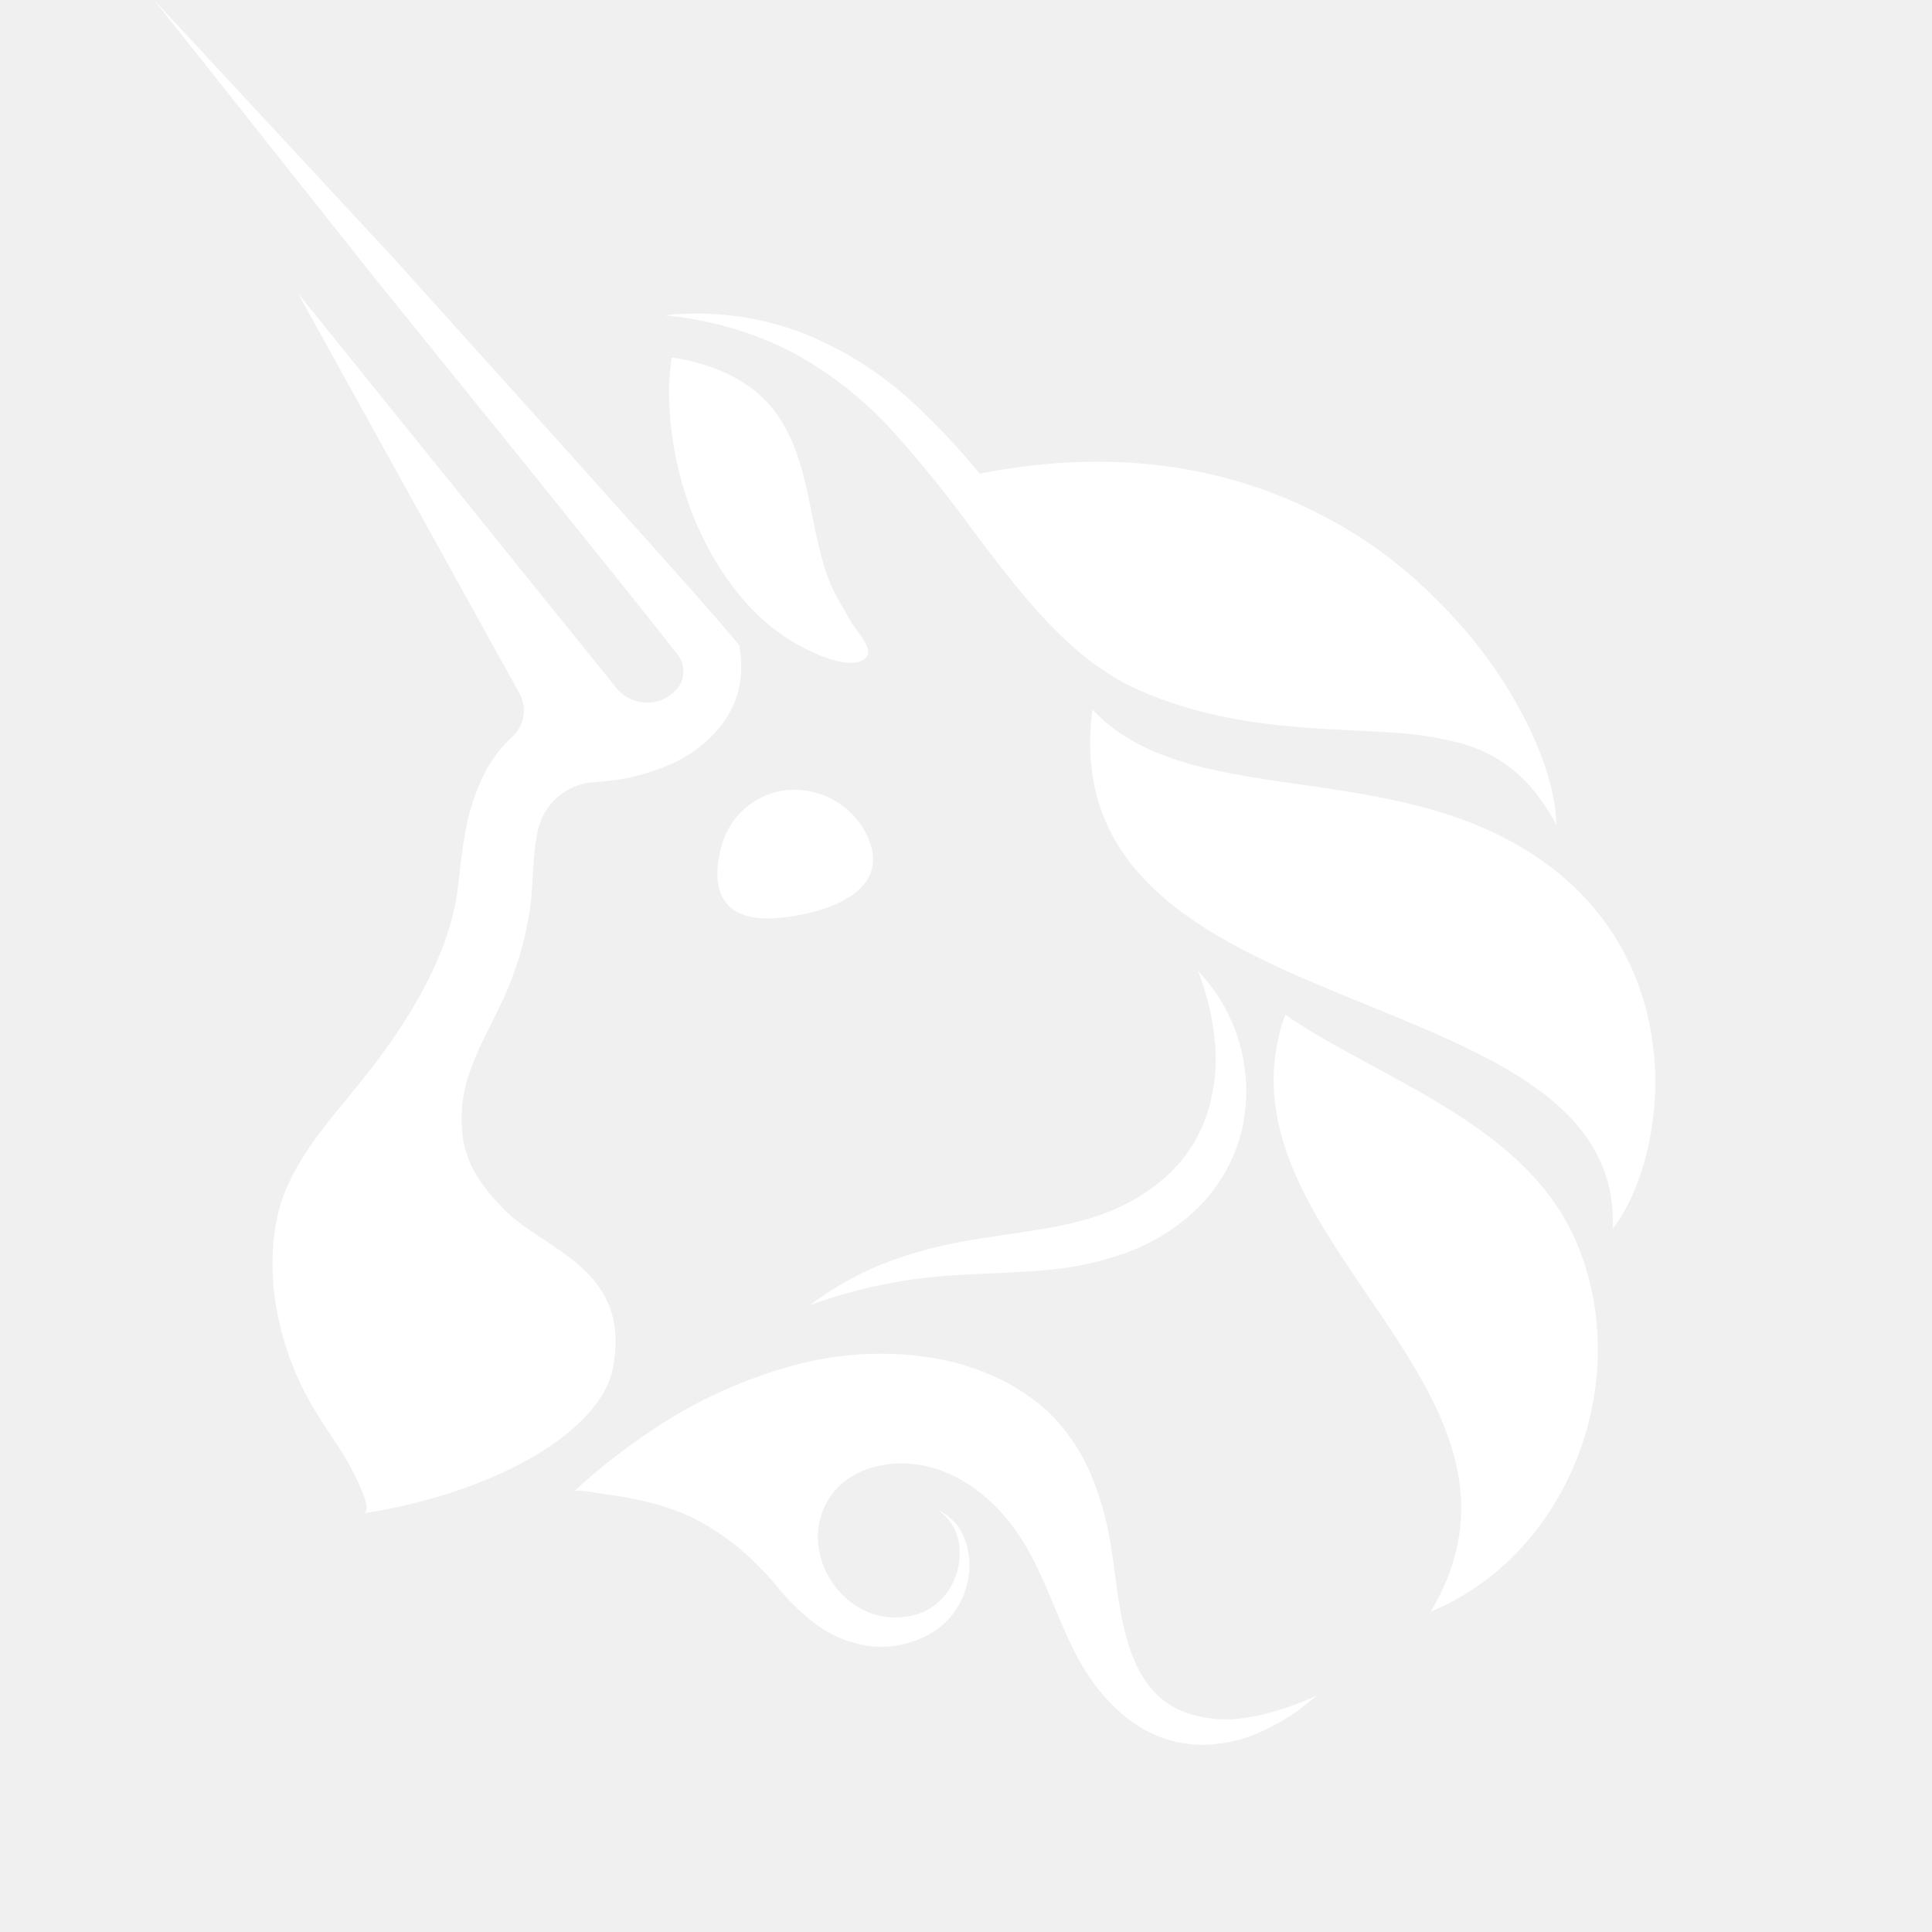
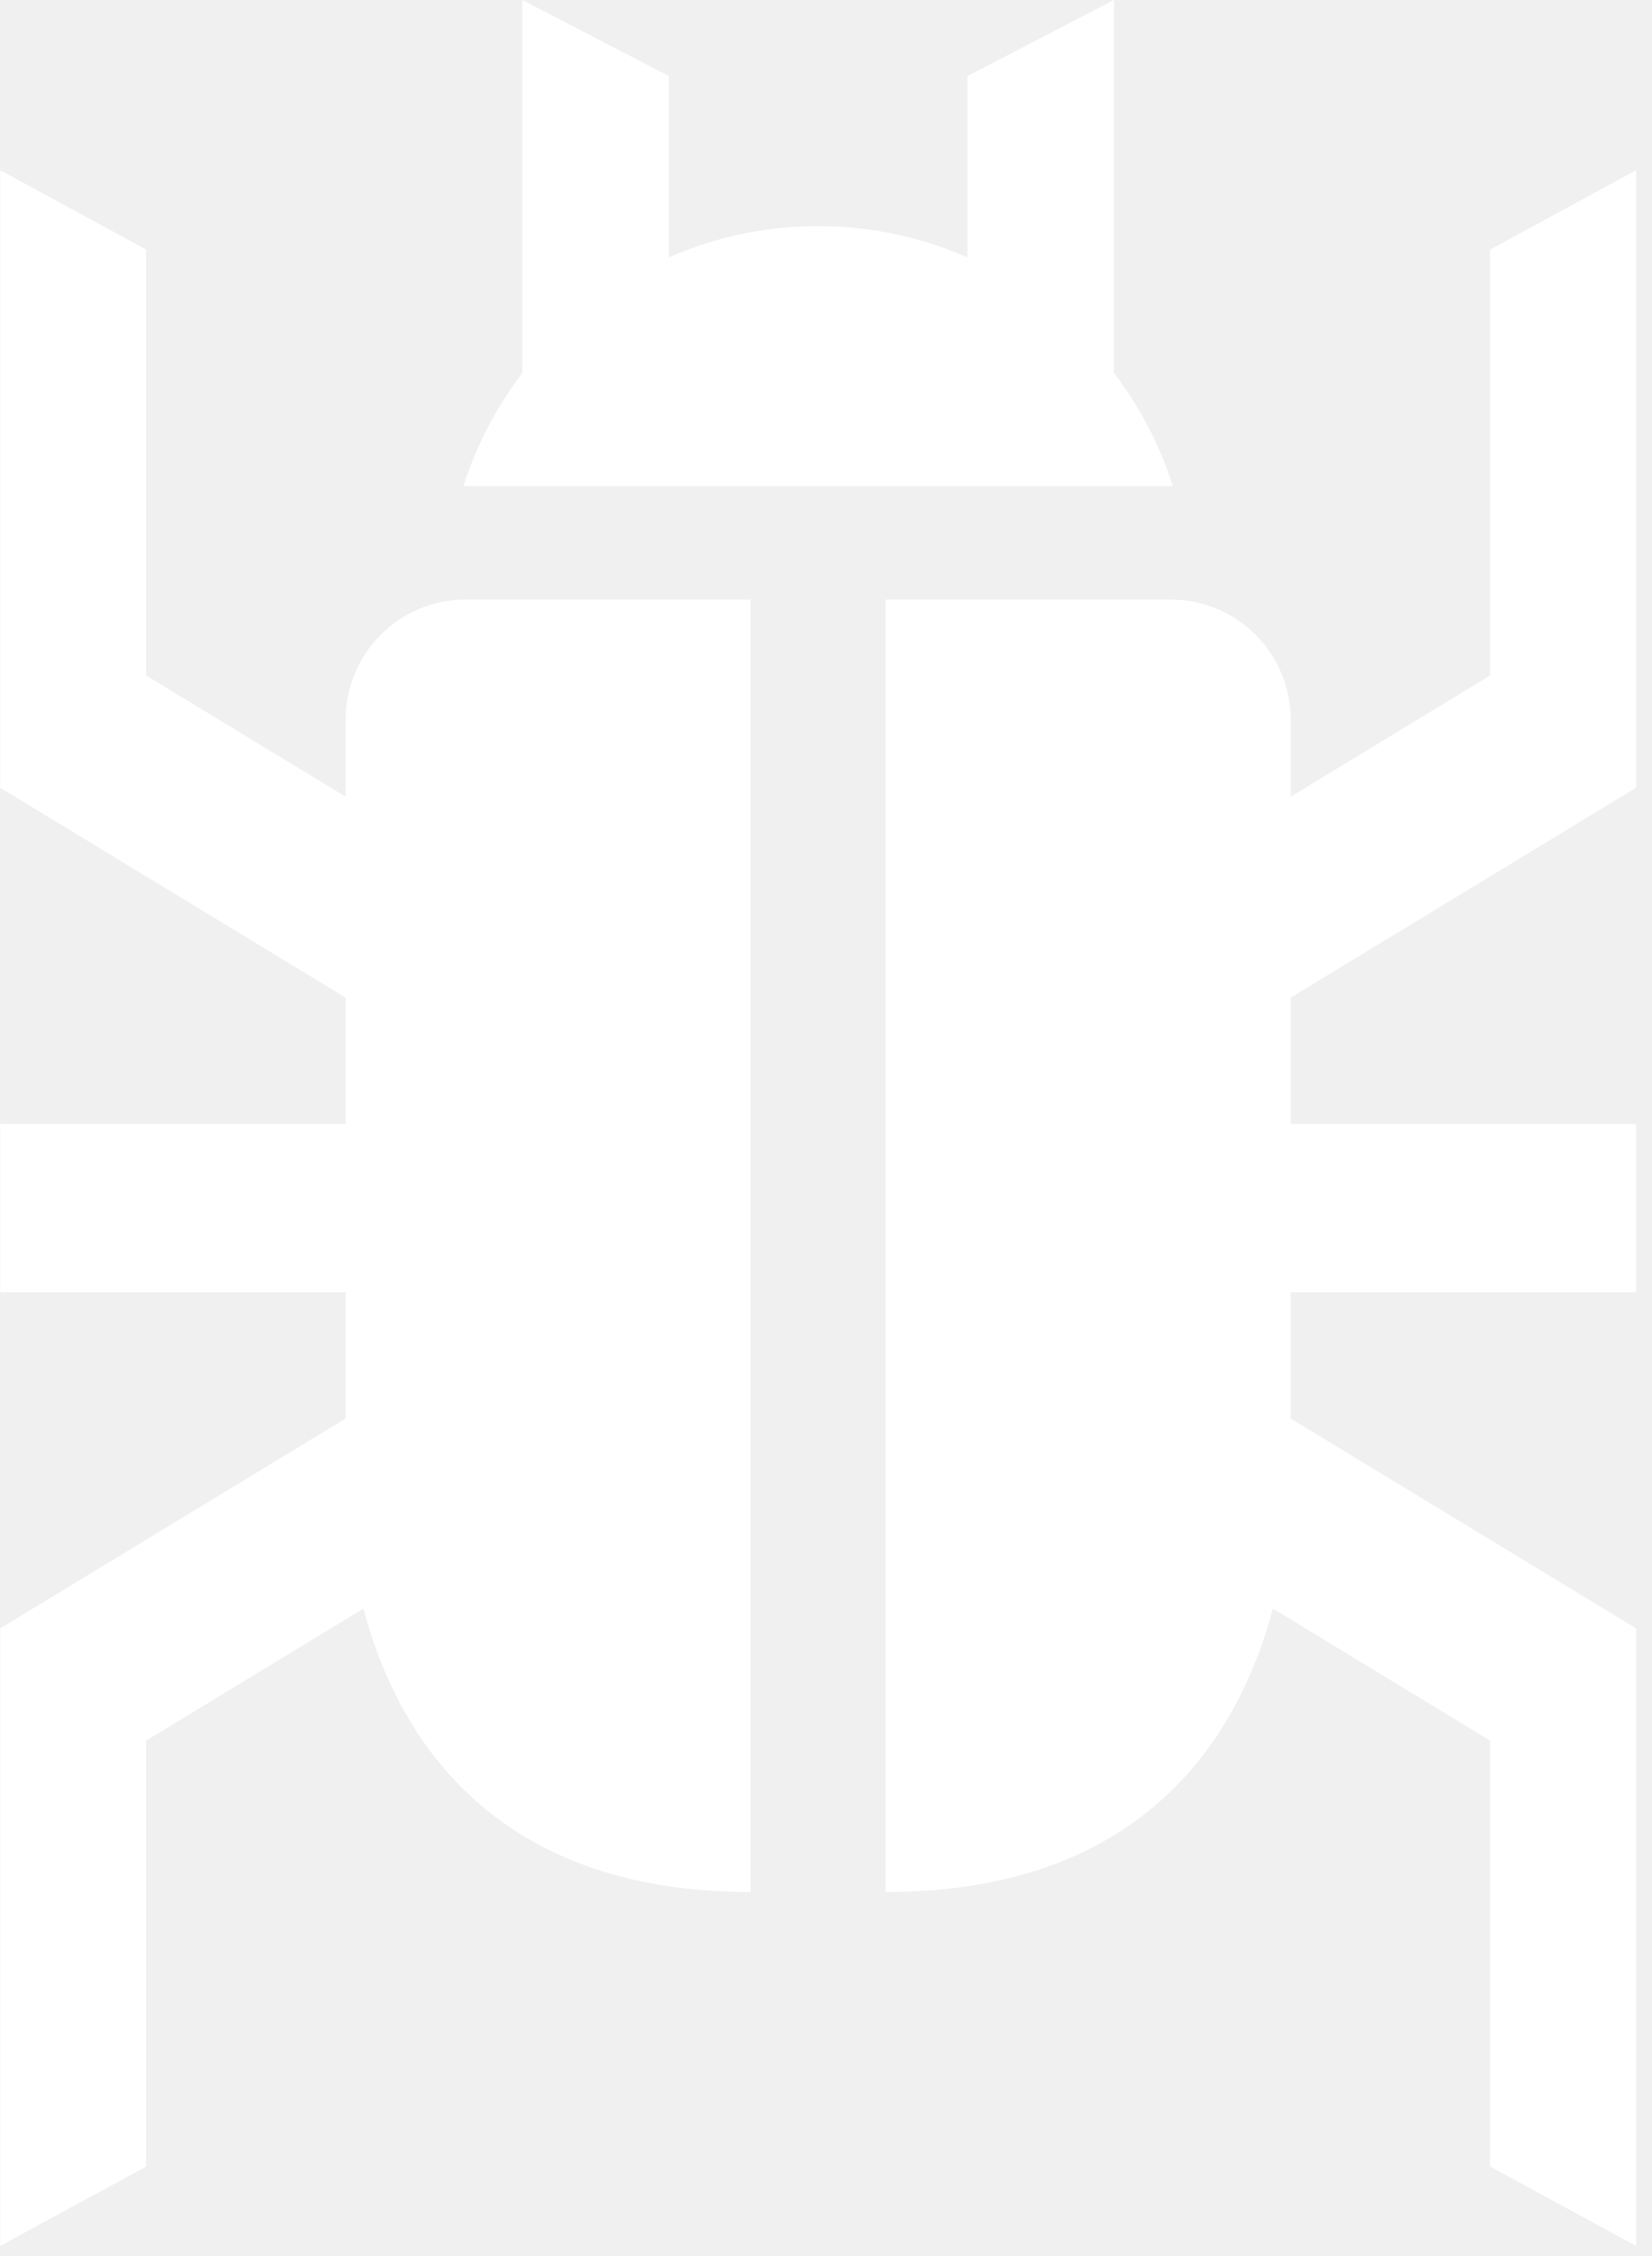
- <svg xmlns="http://www.w3.org/2000/svg" width="32" height="32" viewBox="0 0 32 32" fill="none">
-   <path d="M14.308 13.737C14.914 14.809 13.558 15.142 12.921 15.203C11.957 15.297 11.757 14.739 11.945 14.037C12.007 13.786 12.144 13.56 12.338 13.39C12.533 13.22 12.774 13.114 13.03 13.086C13.282 13.063 13.536 13.111 13.762 13.226C13.988 13.342 14.177 13.518 14.308 13.737V13.737Z" fill="white" />
-   <path d="M18.094 11.752C17.389 17.169 26.893 16.042 26.712 20.353C27.65 19.129 28.053 15.803 25.293 14.091C22.834 12.564 19.63 13.399 18.094 11.752Z" fill="white" />
-   <path d="M23.568 9.709C23.506 9.652 23.443 9.595 23.381 9.539C23.444 9.596 23.506 9.657 23.568 9.709Z" fill="white" />
-   <path d="M25.777 13.658L25.771 13.65C25.686 13.489 25.588 13.336 25.479 13.191C25.159 12.755 24.699 12.442 24.177 12.306C23.829 12.216 23.474 12.159 23.116 12.138C22.753 12.112 22.383 12.097 22.009 12.077C21.259 12.035 20.491 11.958 19.741 11.743C19.553 11.69 19.366 11.631 19.185 11.561C19.091 11.527 19.004 11.49 18.911 11.451C18.818 11.411 18.724 11.366 18.63 11.318C18.277 11.124 17.951 10.886 17.658 10.609C17.08 10.069 16.627 9.457 16.172 8.864C15.743 8.268 15.283 7.696 14.794 7.15C14.311 6.615 13.74 6.167 13.106 5.826C12.45 5.494 11.737 5.289 11.005 5.223C11.765 5.14 12.533 5.234 13.25 5.498C13.973 5.78 14.635 6.202 15.197 6.74C15.564 7.086 15.908 7.455 16.228 7.845C18.609 7.374 20.54 7.792 22.024 8.604L22.058 8.621C22.53 8.878 22.973 9.187 23.378 9.542C23.443 9.598 23.507 9.655 23.566 9.712C23.882 10.004 24.176 10.319 24.446 10.654L24.466 10.681C25.343 11.796 25.776 12.956 25.777 13.658Z" fill="white" />
-   <path d="M25.776 13.657L25.77 13.646L25.776 13.657Z" fill="white" />
-   <path d="M11.126 5.921C11.734 6.009 12.354 6.252 12.753 6.715C13.152 7.179 13.299 7.781 13.415 8.355C13.508 8.799 13.582 9.252 13.757 9.673C13.841 9.879 13.965 10.059 14.068 10.253C14.153 10.414 14.309 10.559 14.369 10.731C14.38 10.756 14.384 10.783 14.381 10.81C14.377 10.836 14.367 10.862 14.351 10.884C14.139 11.119 13.568 10.857 13.352 10.752C12.979 10.566 12.645 10.31 12.368 9.998C11.503 9.033 11.056 7.644 11.083 6.379C11.089 6.226 11.104 6.073 11.126 5.921Z" fill="white" />
-   <path d="M21.287 16.806C19.974 20.485 25.927 22.953 23.697 26.694C25.985 25.745 27.072 22.877 26.122 20.602C25.291 18.605 22.835 17.877 21.287 16.806Z" fill="white" />
-   <path d="M13.413 21.617C13.771 21.347 14.162 21.123 14.576 20.953C14.996 20.785 15.431 20.659 15.876 20.577C16.758 20.408 17.631 20.367 18.364 20.07C18.726 19.928 19.059 19.721 19.347 19.458C19.626 19.198 19.839 18.875 19.97 18.516C20.103 18.137 20.158 17.735 20.129 17.334C20.096 16.904 19.999 16.481 19.841 16.079C20.168 16.42 20.406 16.837 20.534 17.293C20.662 17.749 20.676 18.23 20.575 18.692C20.461 19.182 20.213 19.63 19.86 19.987C19.511 20.333 19.089 20.597 18.626 20.759C18.185 20.915 17.724 21.01 17.257 21.042C16.807 21.08 16.372 21.09 15.944 21.115C15.08 21.152 14.226 21.321 13.413 21.617V21.617Z" fill="white" />
-   <path d="M21.81 28.085C21.678 28.191 21.546 28.303 21.401 28.401C21.254 28.497 21.101 28.583 20.942 28.657C20.611 28.819 20.247 28.902 19.879 28.899C18.881 28.88 18.177 28.134 17.764 27.291C17.483 26.717 17.289 26.096 16.955 25.549C16.478 24.767 15.661 24.137 14.705 24.253C14.315 24.302 13.95 24.478 13.733 24.818C13.163 25.706 13.981 26.95 15.025 26.774C15.114 26.761 15.2 26.737 15.284 26.703C15.366 26.667 15.444 26.62 15.513 26.562C15.659 26.441 15.769 26.281 15.831 26.101C15.899 25.913 15.915 25.71 15.875 25.514C15.832 25.309 15.712 25.13 15.539 25.012C15.74 25.107 15.896 25.275 15.975 25.483C16.057 25.697 16.078 25.93 16.036 26.155C15.995 26.389 15.892 26.608 15.738 26.789C15.656 26.882 15.562 26.963 15.457 27.029C15.353 27.095 15.242 27.148 15.126 27.187C14.89 27.268 14.64 27.294 14.393 27.263C14.046 27.213 13.719 27.071 13.446 26.851C13.124 26.594 12.884 26.259 12.592 25.971C12.258 25.619 11.864 25.329 11.428 25.117C11.127 24.984 10.813 24.886 10.49 24.825C10.328 24.791 10.164 24.767 10 24.746C9.925 24.738 9.557 24.656 9.506 24.704C10.013 24.235 10.566 23.819 11.156 23.461C11.762 23.1 12.412 22.82 13.091 22.63C13.794 22.431 14.53 22.374 15.255 22.463C15.629 22.508 15.995 22.603 16.343 22.745C16.708 22.892 17.045 23.101 17.338 23.363C17.629 23.638 17.864 23.968 18.03 24.332C18.18 24.674 18.292 25.031 18.364 25.398C18.578 26.493 18.499 28.191 19.927 28.441C20.001 28.456 20.076 28.466 20.152 28.473L20.385 28.479C20.546 28.467 20.705 28.444 20.862 28.41C21.188 28.333 21.506 28.224 21.81 28.085V28.085Z" fill="white" />
-   <path d="M13.514 26.892L13.477 26.862L13.514 26.892Z" fill="white" />
-   <path d="M12.232 11.434C12.181 11.634 12.09 11.823 11.965 11.988C11.734 12.29 11.427 12.526 11.077 12.671C10.761 12.808 10.427 12.896 10.086 12.933C10.012 12.942 9.935 12.948 9.861 12.954C9.644 12.962 9.436 13.039 9.267 13.175C9.098 13.311 8.977 13.497 8.92 13.707C8.895 13.812 8.876 13.918 8.863 14.024C8.829 14.301 8.824 14.589 8.794 14.938C8.72 15.531 8.55 16.107 8.289 16.644C7.949 17.362 7.569 17.94 7.657 18.767C7.715 19.304 7.989 19.663 8.352 20.035C9.009 20.709 10.478 21.01 10.149 22.672C9.952 23.663 8.315 24.704 6.014 25.067C6.243 25.032 5.721 24.148 5.688 24.092C5.441 23.704 5.171 23.338 4.976 22.917C4.591 22.101 4.413 21.156 4.571 20.262C4.736 19.32 5.43 18.598 6.007 17.879C6.693 17.023 7.413 15.901 7.572 14.79C7.61 14.521 7.636 14.184 7.696 13.848C7.753 13.477 7.869 13.117 8.039 12.782C8.155 12.563 8.308 12.365 8.491 12.197C8.586 12.108 8.649 11.99 8.67 11.861C8.69 11.732 8.667 11.6 8.604 11.485L4.936 4.859L10.204 11.389C10.264 11.465 10.34 11.527 10.426 11.569C10.512 11.612 10.607 11.636 10.703 11.638C10.799 11.64 10.895 11.621 10.983 11.581C11.071 11.542 11.149 11.484 11.213 11.411C11.279 11.333 11.317 11.234 11.32 11.131C11.322 11.028 11.289 10.927 11.227 10.846C10.883 10.404 10.519 9.954 10.166 9.511L8.841 7.863L6.18 4.573L2.552 0L6.521 4.278L9.354 7.424L10.766 9C11.235 9.53 11.704 10.044 12.172 10.601L12.249 10.695L12.266 10.841C12.289 11.039 12.278 11.24 12.232 11.434Z" fill="white" />
-   <path d="M13.447 26.846C13.193 26.649 12.966 26.417 12.774 26.158C12.98 26.405 13.205 26.635 13.447 26.846V26.846Z" fill="white" />
+ <svg xmlns="http://www.w3.org/2000/svg" width="41" height="56" viewBox="0 0 41 56" version="1.1" xml:space="preserve" style="fill-rule:evenodd;clip-rule:evenodd;stroke-linejoin:round;stroke-miterlimit:2;">
+   <g transform="matrix(1,0,0,1,-5450,-319)">
+     <g transform="matrix(0.203055,0,0,0.203679,5384.42,268.093)">
+       <g transform="matrix(0.446203,0,0,0.446203,223.487,208.782)">
+         <path d="M223,138.73L223,307.386L341.893,379.391L369.27,341.107L263,276.747L263,160.404L223,138.73ZM671.27,138.73L671.27,307.386L552.377,379.391L525,341.107L631.27,276.747L631.27,160.404L671.27,138.73Z" style="fill:white;" />
+       </g>
+       <g transform="matrix(0.446203,0,0,0.446203,233.334,208.782)">
+         <path d="M384.135,113L344,92.23L344,198L384.135,218.77L384.135,113ZM466,113L506.135,92.23L506.135,198L466,218.77L466,113Z" style="fill:white;" />
+       </g>
+       <g transform="matrix(0.446203,0,0,0.446203,234.256,208.782)">
+         <path d="M310,399.195L198.865,399.195L198.865,445.195L310,445.195L310,399.195ZM536,399.195L647.135,399.195L647.135,445.195L536,445.195L536,399.195Z" style="fill:white;" />
+       </g>
+       <g transform="matrix(0.446203,0,0,-0.446203,223.487,585.551)">
+         <path d="M223,138.73L223,307.386L341.893,379.391L369.27,341.107L263,276.747L263,160.404L223,138.73ZM671.27,138.73L671.27,307.386L552.377,379.391L525,341.107L631.27,276.747L631.27,160.404L671.27,138.73Z" style="fill:white;" />
+       </g>
+       <g transform="matrix(0.446203,0,0,0.446203,221.986,208.782)">
+         <path d="M432,609L432,256L353.861,256C345.145,256 336.787,259.462 330.625,265.625C324.462,271.787 321,280.145 321,288.861L321,489C321,489 313,609 432,609ZM469,609L469,256L547.139,256C555.855,256 564.213,259.462 570.375,265.625C576.538,271.787 580,280.145 580,288.861L580,489C580,489 588,609 469,609Z" style="fill:white;" />
+       </g>
+       <g transform="matrix(0.446203,0,0,0.446203,221.763,208.782)">
+         <path d="M353.804,225C366.941,183.839 405.513,154 451,154C496.487,154 535.059,183.839 548.196,225L353.804,225Z" style="fill:white;" />
+       </g>
+     </g>
+   </g>
</svg>
